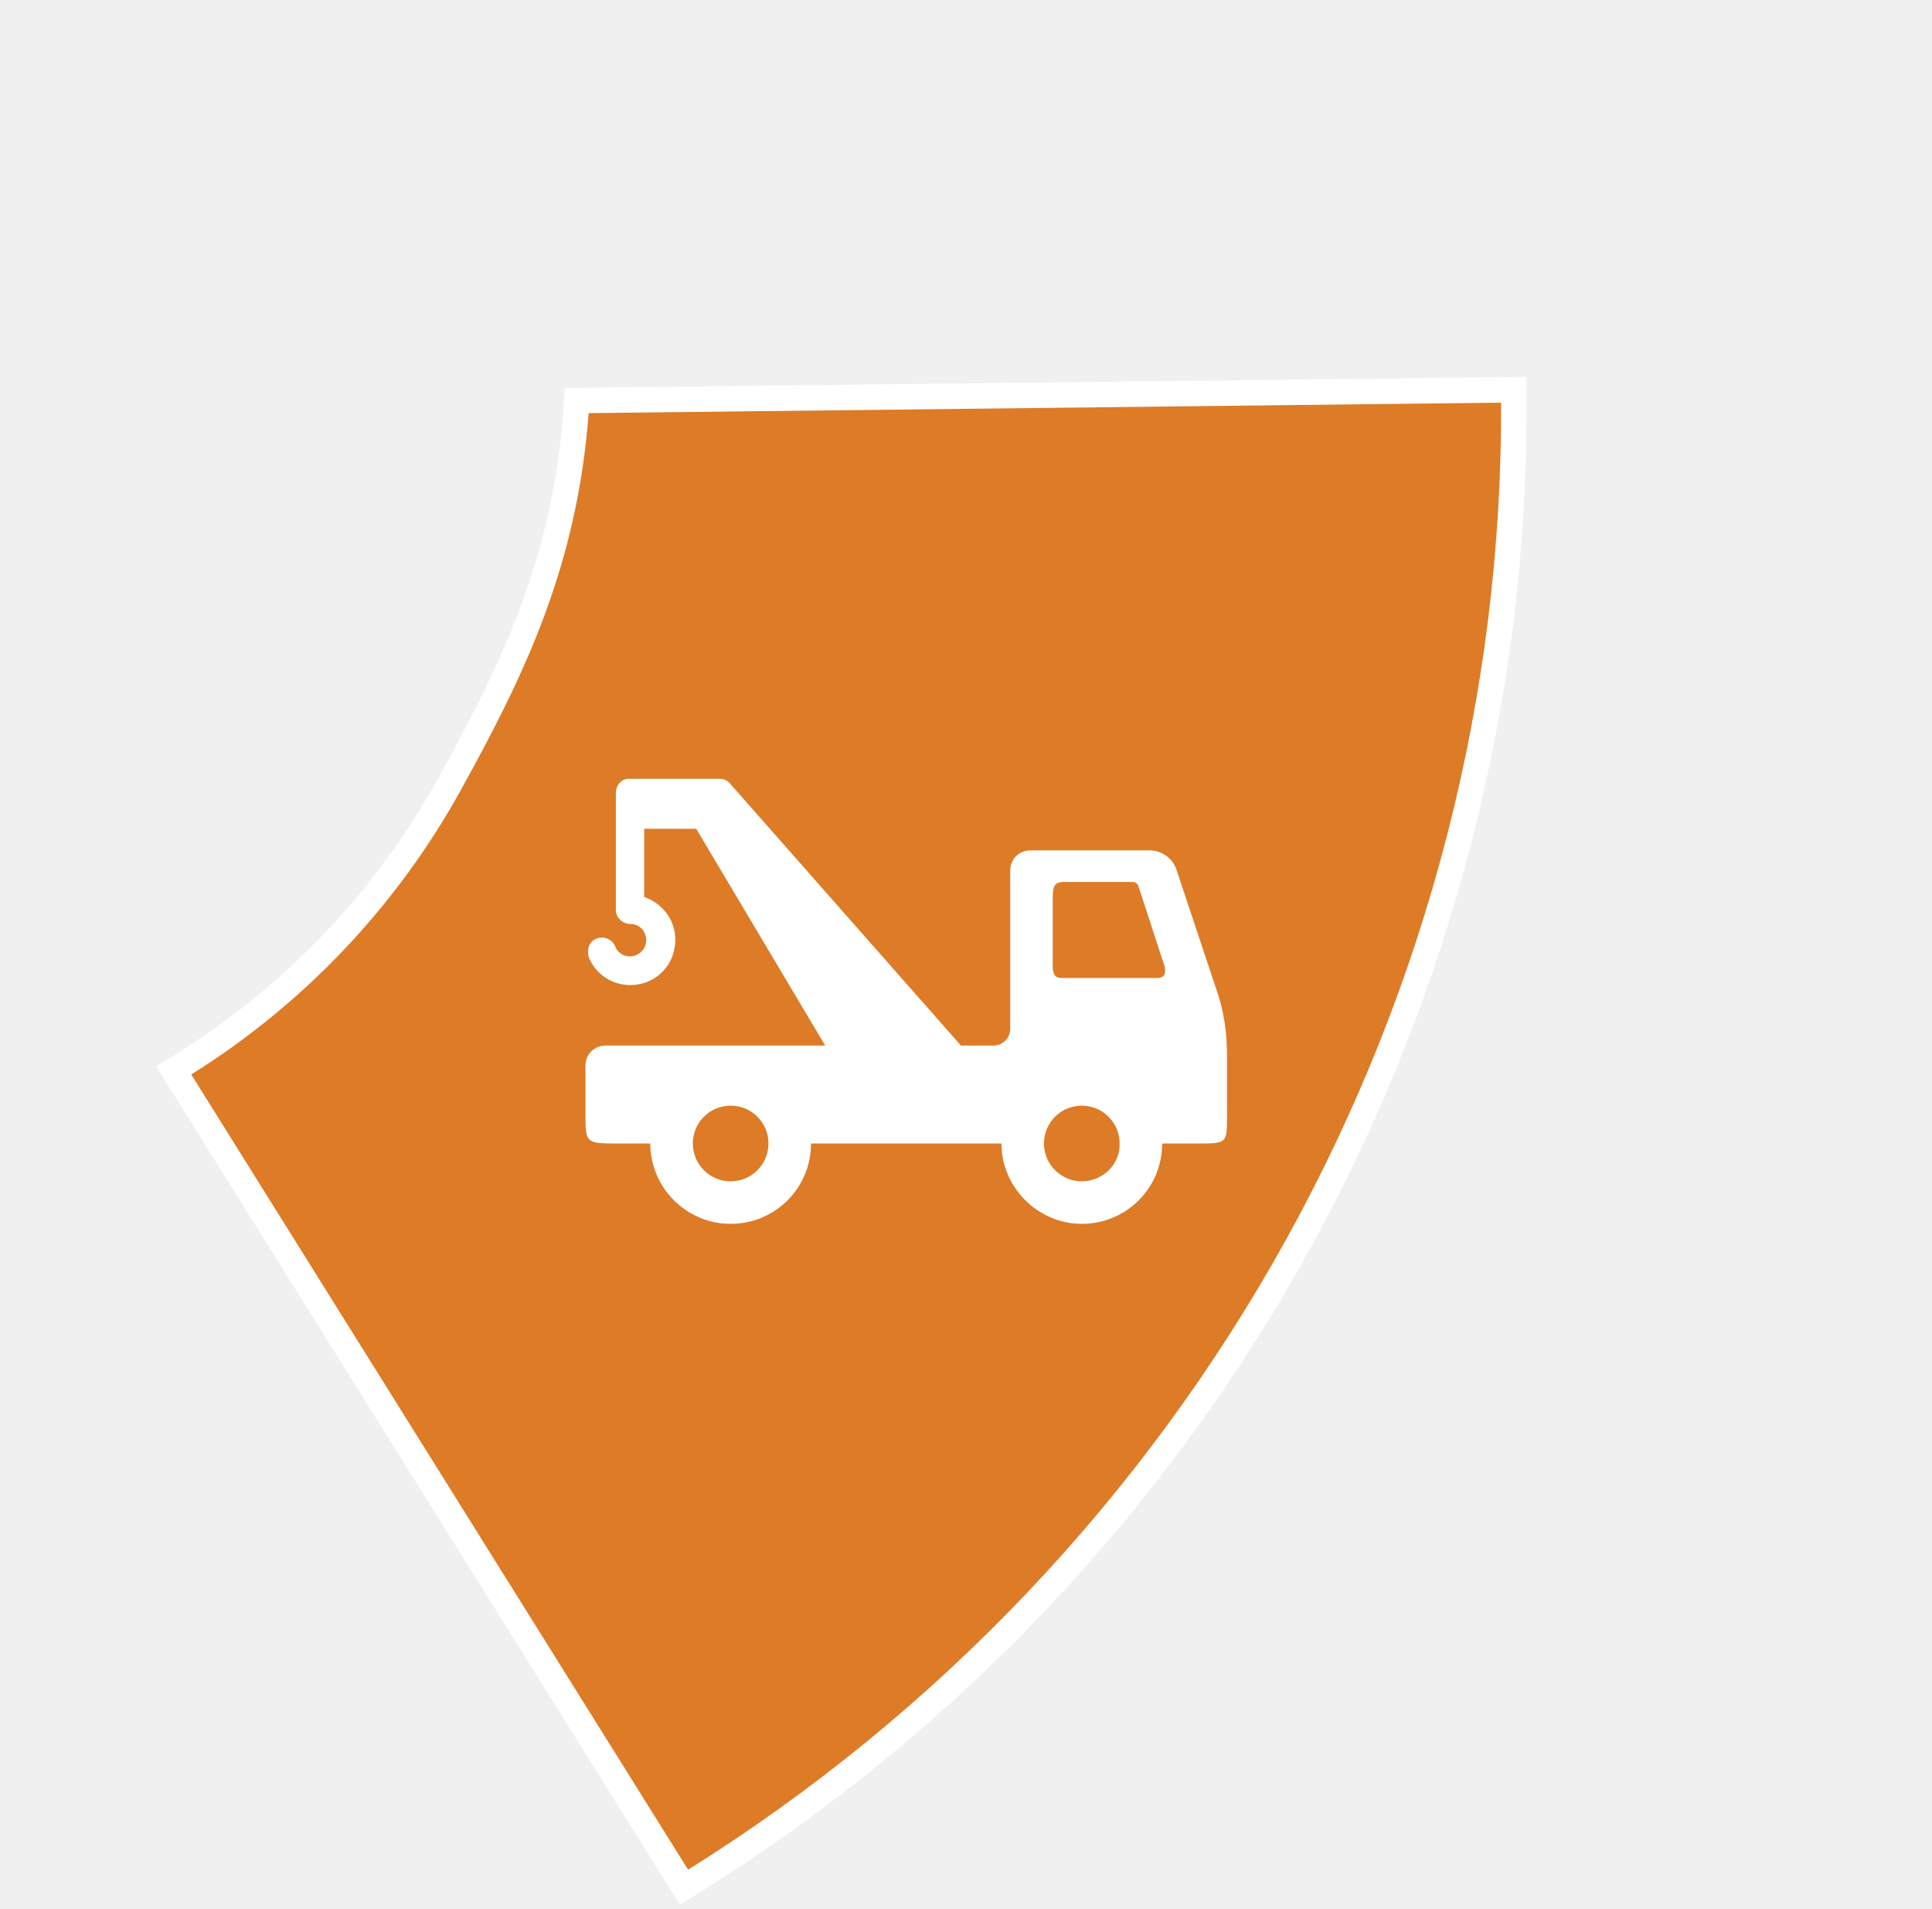
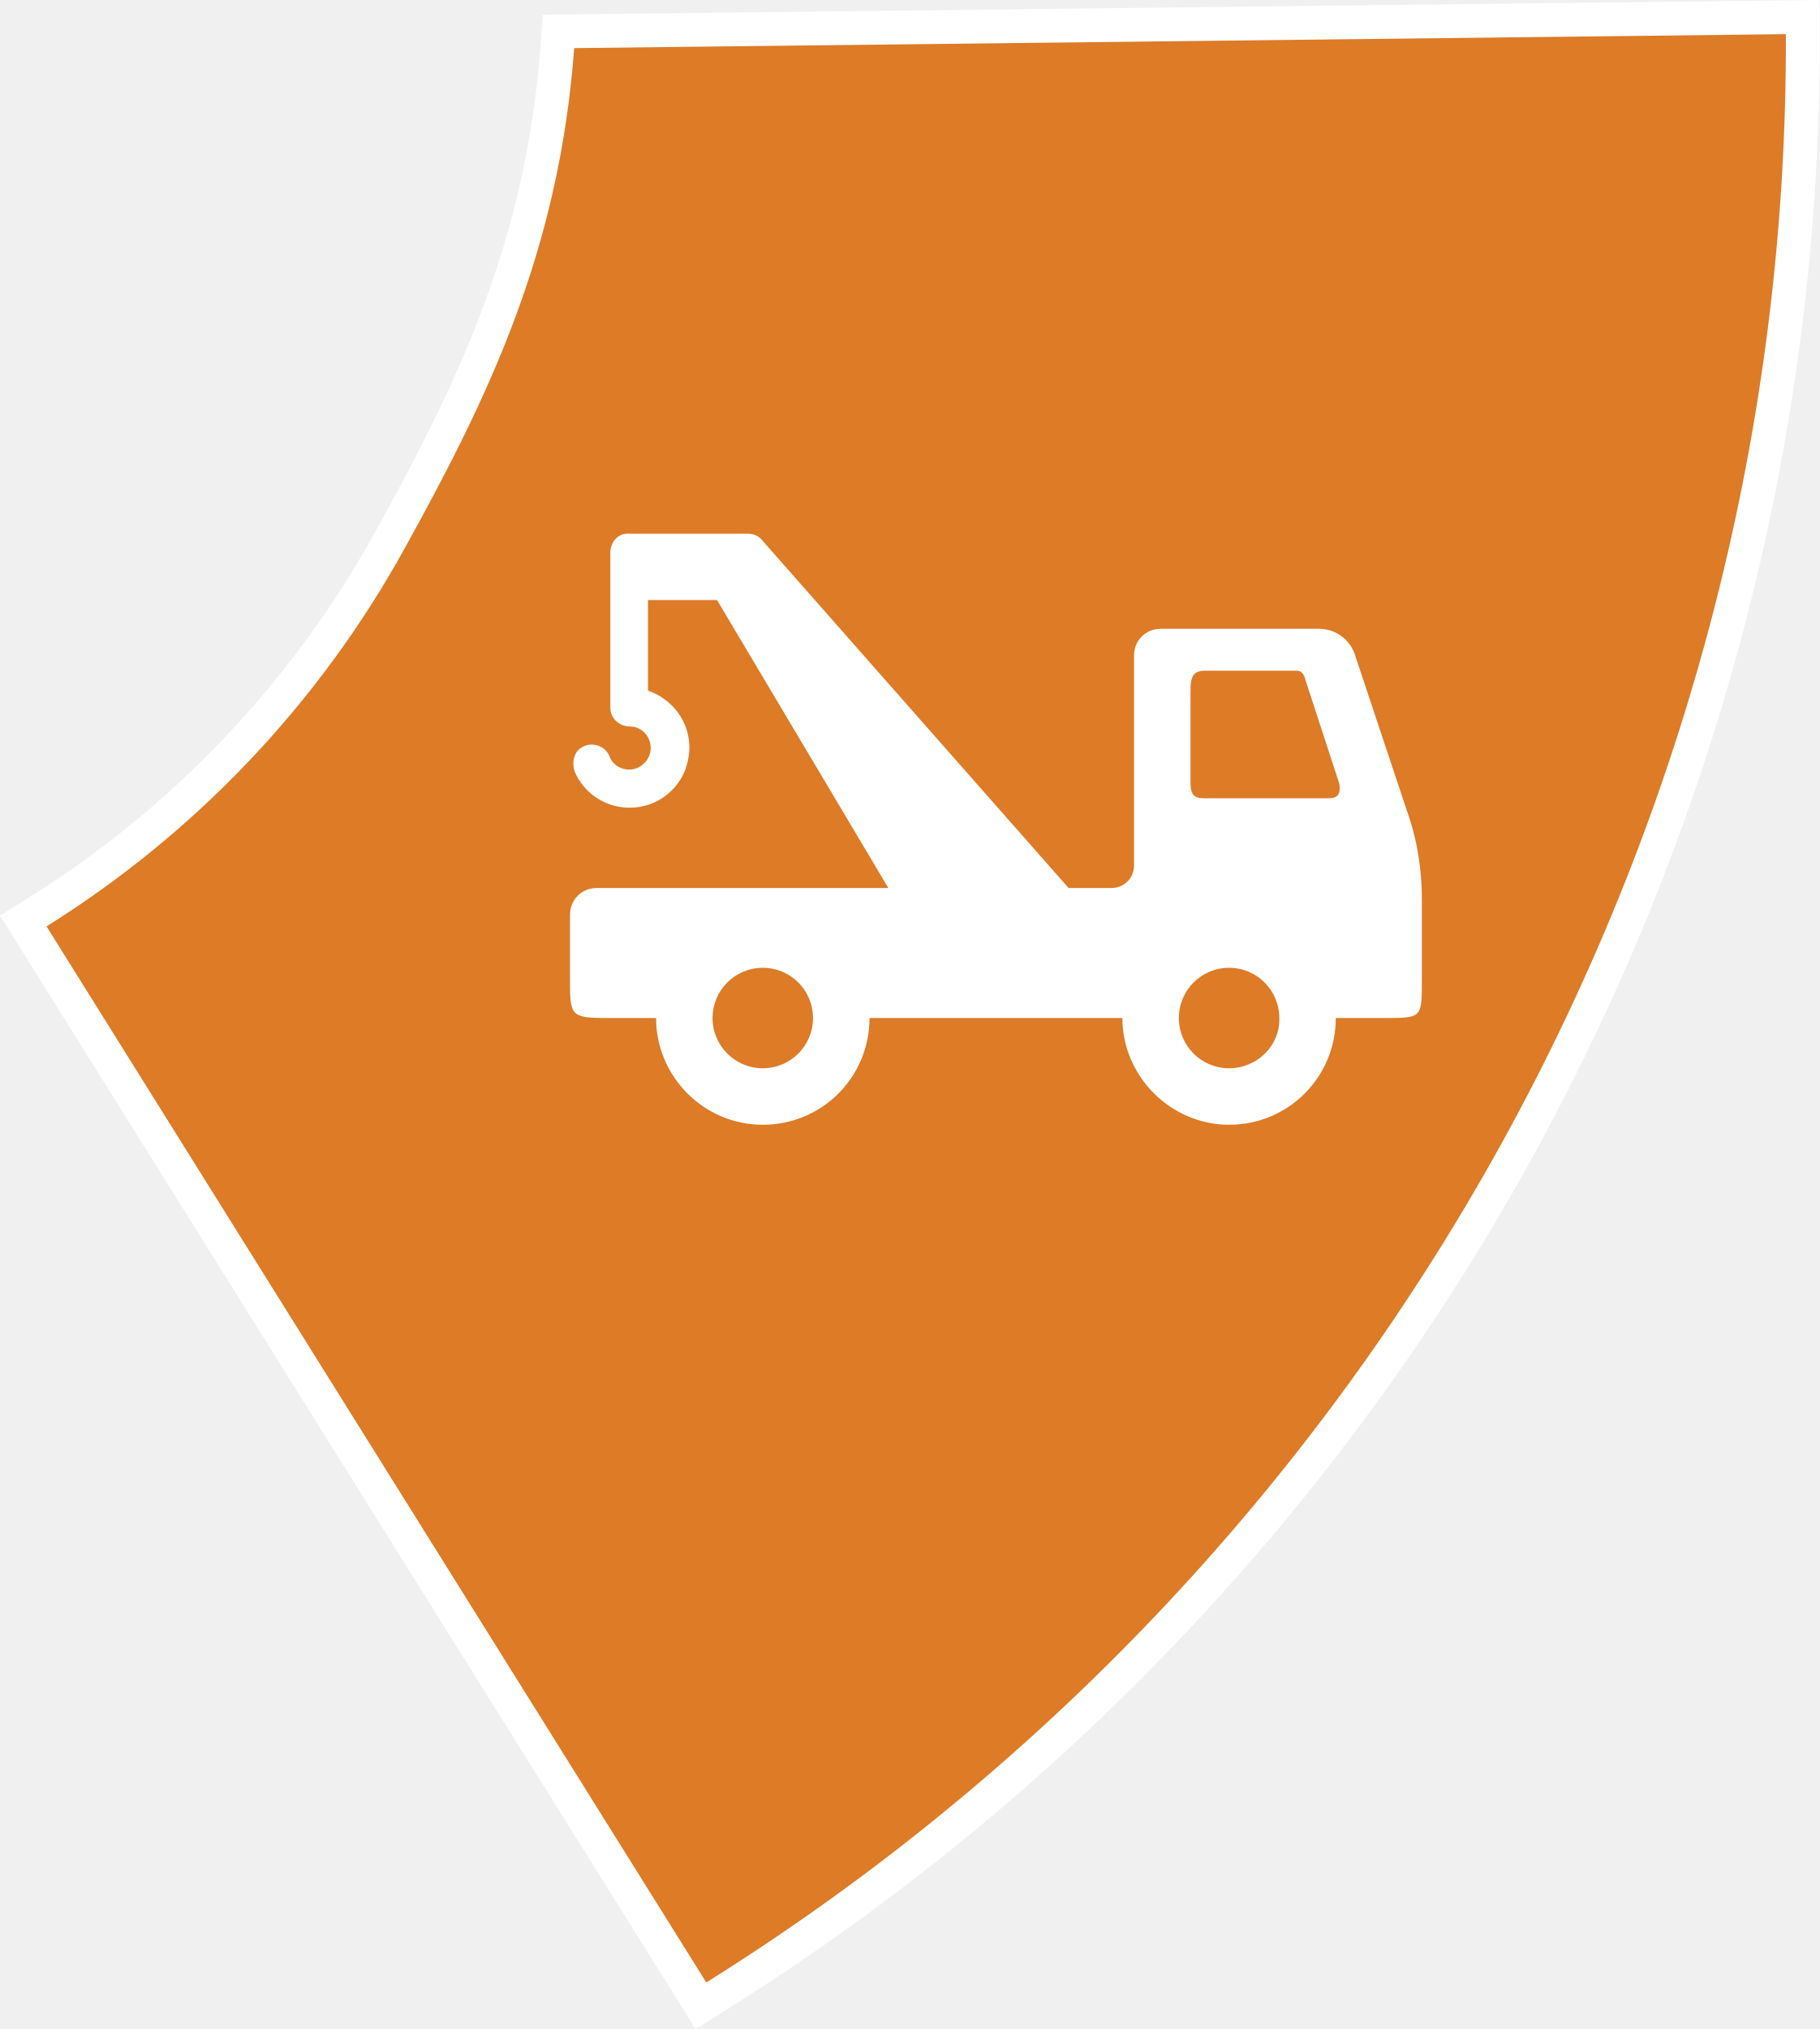
- <svg xmlns="http://www.w3.org/2000/svg" width="330" height="326" viewBox="0 0 330 326" fill="none">
-   <path d="M115.69 320.474L116.84 322.316L118.682 321.165C161.621 294.334 197.028 257.043 221.519 212.854C246.01 168.665 258.768 119.053 258.571 68.759L258.562 66.57L256.374 66.596L100.519 68.39L98.527 68.413L98.378 70.399C96.453 96.07 87.603 114.41 76.706 134.072C65.944 153.488 50.385 169.876 31.515 181.668L29.673 182.819L30.824 184.66L115.69 320.474Z" fill="#DD7B27" stroke="white" stroke-width="4.343" />
-   <path d="M207.734 168.881L200.928 148.464C200.236 146.504 198.391 145.235 196.314 145.235H176.013C174.053 145.235 172.553 146.734 172.553 148.695V175.686C172.553 177.301 171.284 178.57 169.669 178.57H164.133L124.684 133.815C124.223 133.239 123.531 133.008 122.839 133.008H107.613C106.229 132.893 105.191 134.046 105.191 135.43V155.385C105.191 156.769 106.344 157.807 107.728 157.807C109.228 157.807 110.381 159.076 110.381 160.576C110.381 162.075 109.112 163.344 107.613 163.344C106.459 163.344 105.421 162.652 105.075 161.614C104.499 160.23 102.653 159.653 101.384 160.576C100.346 161.268 100.231 162.767 100.692 163.806C102.307 167.266 106.229 169.111 110.151 167.843C112.573 167.035 114.534 164.959 115.11 162.421C116.149 158.269 113.726 154.462 110.035 153.194V141.544H118.917L140.948 178.57H103.46C101.5 178.57 100 180.069 100 182.03V190.335C100.021 195.022 100 195.295 104.96 195.295H111.073C111.073 202.793 117.187 209.021 124.8 209.021C132.412 209.021 138.526 202.908 138.526 195.295H171.054C171.054 202.793 177.282 209.021 184.78 209.021C192.393 209.021 198.506 202.908 198.506 195.295H204.735C209.579 195.295 209.579 195.295 209.579 190.451V180.069C209.579 176.263 209.003 172.457 207.734 168.881ZM124.8 201.755C121.224 201.755 118.34 198.871 118.34 195.295C118.34 191.719 121.224 188.836 124.8 188.836C128.375 188.836 131.259 191.719 131.259 195.295C131.259 198.871 128.375 201.755 124.8 201.755ZM184.78 201.755C181.204 201.755 178.32 198.871 178.32 195.295C178.32 191.719 181.204 188.836 184.78 188.836C188.356 188.836 191.239 191.719 191.239 195.295C191.355 198.871 188.356 201.755 184.78 201.755ZM197.468 167.035H181.781C180.743 167.035 179.82 167.035 179.82 165.074V154.347C179.82 151.871 179.685 150.626 181.759 150.626H193.377C194.184 150.626 194.391 151.063 194.622 151.871L198.967 165.19C199.186 166.808 198.506 167.035 197.468 167.035Z" fill="white" />
+ <svg xmlns="http://www.w3.org/2000/svg" width="234.064" height="260.935" viewBox="0 0 234.064 260.935" fill="none" version="1.1" id="svg2">
+   <defs id="defs2" />
+   <path d="m 89.01,256.1 1.15,1.842 1.842,-1.151 c 42.939,-26.831 78.346,-64.122 102.837,-108.311 24.491,-44.189 37.249,-93.801 37.052,-144.095 l -0.009,-2.188 -2.188,0.025 -155.855,1.794 -1.992,0.023 -0.149,1.986 c -1.925,25.671 -10.775,44.011 -21.673,63.673 -10.761,19.416 -26.321,35.804 -45.191,47.596 l -1.842,1.151 1.151,1.841 z" fill="#dd7b27" stroke="#ffffff" stroke-width="4.343" id="path1" />
+   <path d="m 181.054,104.507 -6.806,-20.417 c -0.692,-1.96 -2.537,-3.229 -4.614,-3.229 h -20.301 c -1.96,0 -3.46,1.499 -3.46,3.46 v 26.991 c 0,1.615 -1.269,2.884 -2.884,2.884 h -5.536 L 98.004,69.441 c -0.461,-0.576 -1.153,-0.807 -1.845,-0.807 h -15.226 c -1.384,-0.115 -2.422,1.038 -2.422,2.422 v 19.955 c 0,1.384 1.153,2.422 2.537,2.422 1.5,0 2.653,1.269 2.653,2.769 0,1.499 -1.269,2.768 -2.768,2.768 -1.154,0 -2.192,-0.692 -2.538,-1.73 -0.576,-1.384 -2.422,-1.961 -3.691,-1.038 -1.038,0.692 -1.153,2.191 -0.692,3.23 1.615,3.46 5.537,5.305 9.459,4.037 2.422,-0.808 4.383,-2.884 4.959,-5.422 1.039,-4.152 -1.384,-7.959 -5.075,-9.227 v -11.65 h 8.882 L 114.268,114.196 H 76.78 c -1.96,0 -3.46,1.499 -3.46,3.46 v 8.305 c 0.021,4.687 0,4.96 4.96,4.96 h 6.113 c 0,7.498 6.114,13.726 13.727,13.726 7.612,0 13.726,-6.113 13.726,-13.726 h 32.528 c 0,7.498 6.228,13.726 13.726,13.726 7.613,0 13.726,-6.113 13.726,-13.726 h 6.229 c 4.844,0 4.844,0 4.844,-4.844 v -10.382 c 0,-3.806 -0.576,-7.612 -1.845,-11.188 z m -82.934,32.874 c -3.576,0 -6.46,-2.884 -6.46,-6.46 0,-3.576 2.884,-6.459 6.46,-6.459 3.575,0 6.459,2.883 6.459,6.459 0,3.576 -2.884,6.46 -6.459,6.46 z m 59.98,0 c -3.576,0 -6.46,-2.884 -6.46,-6.46 0,-3.576 2.884,-6.459 6.46,-6.459 3.576,0 6.459,2.883 6.459,6.459 0.116,3.576 -2.883,6.46 -6.459,6.46 z m 12.688,-34.72 h -15.687 c -1.038,0 -1.961,0 -1.961,-1.961 V 89.973 c 0,-2.476 -0.135,-3.721 1.939,-3.721 h 11.618 c 0.807,0 1.014,0.437 1.245,1.245 l 4.345,13.319 c 0.219,1.618 -0.461,1.845 -1.499,1.845 z" fill="#ffffff" id="path2" />
</svg>
